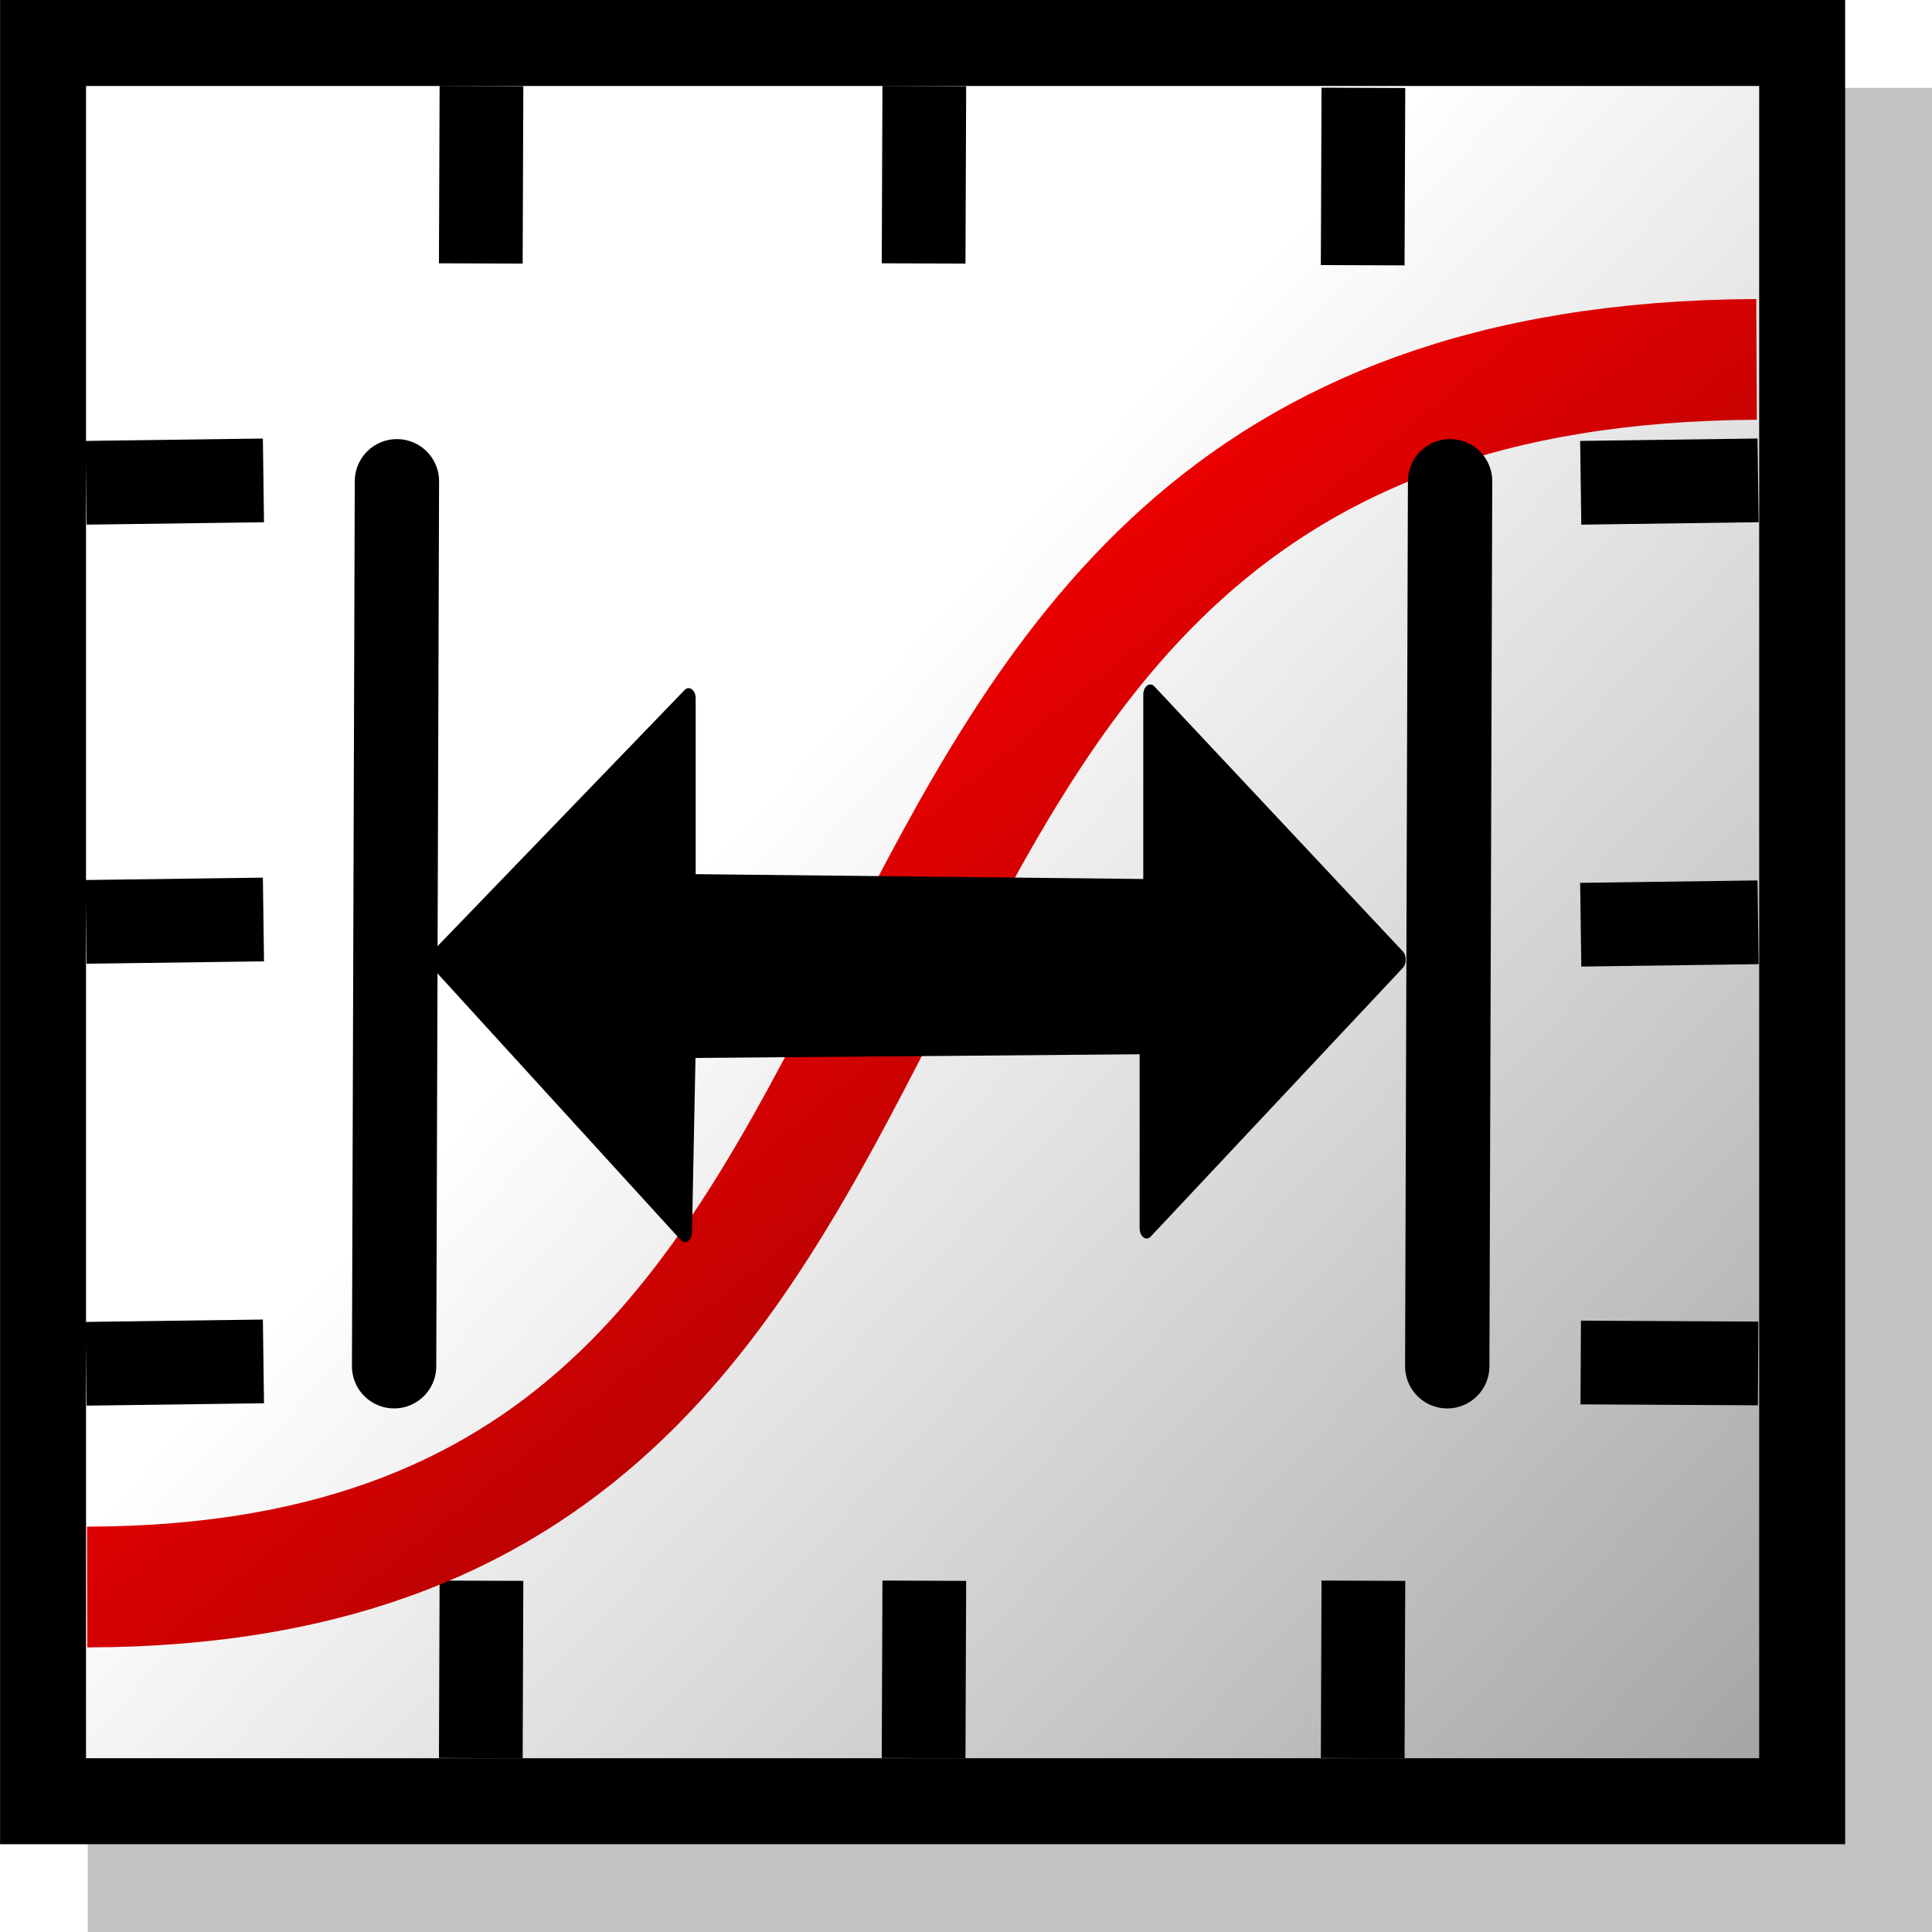
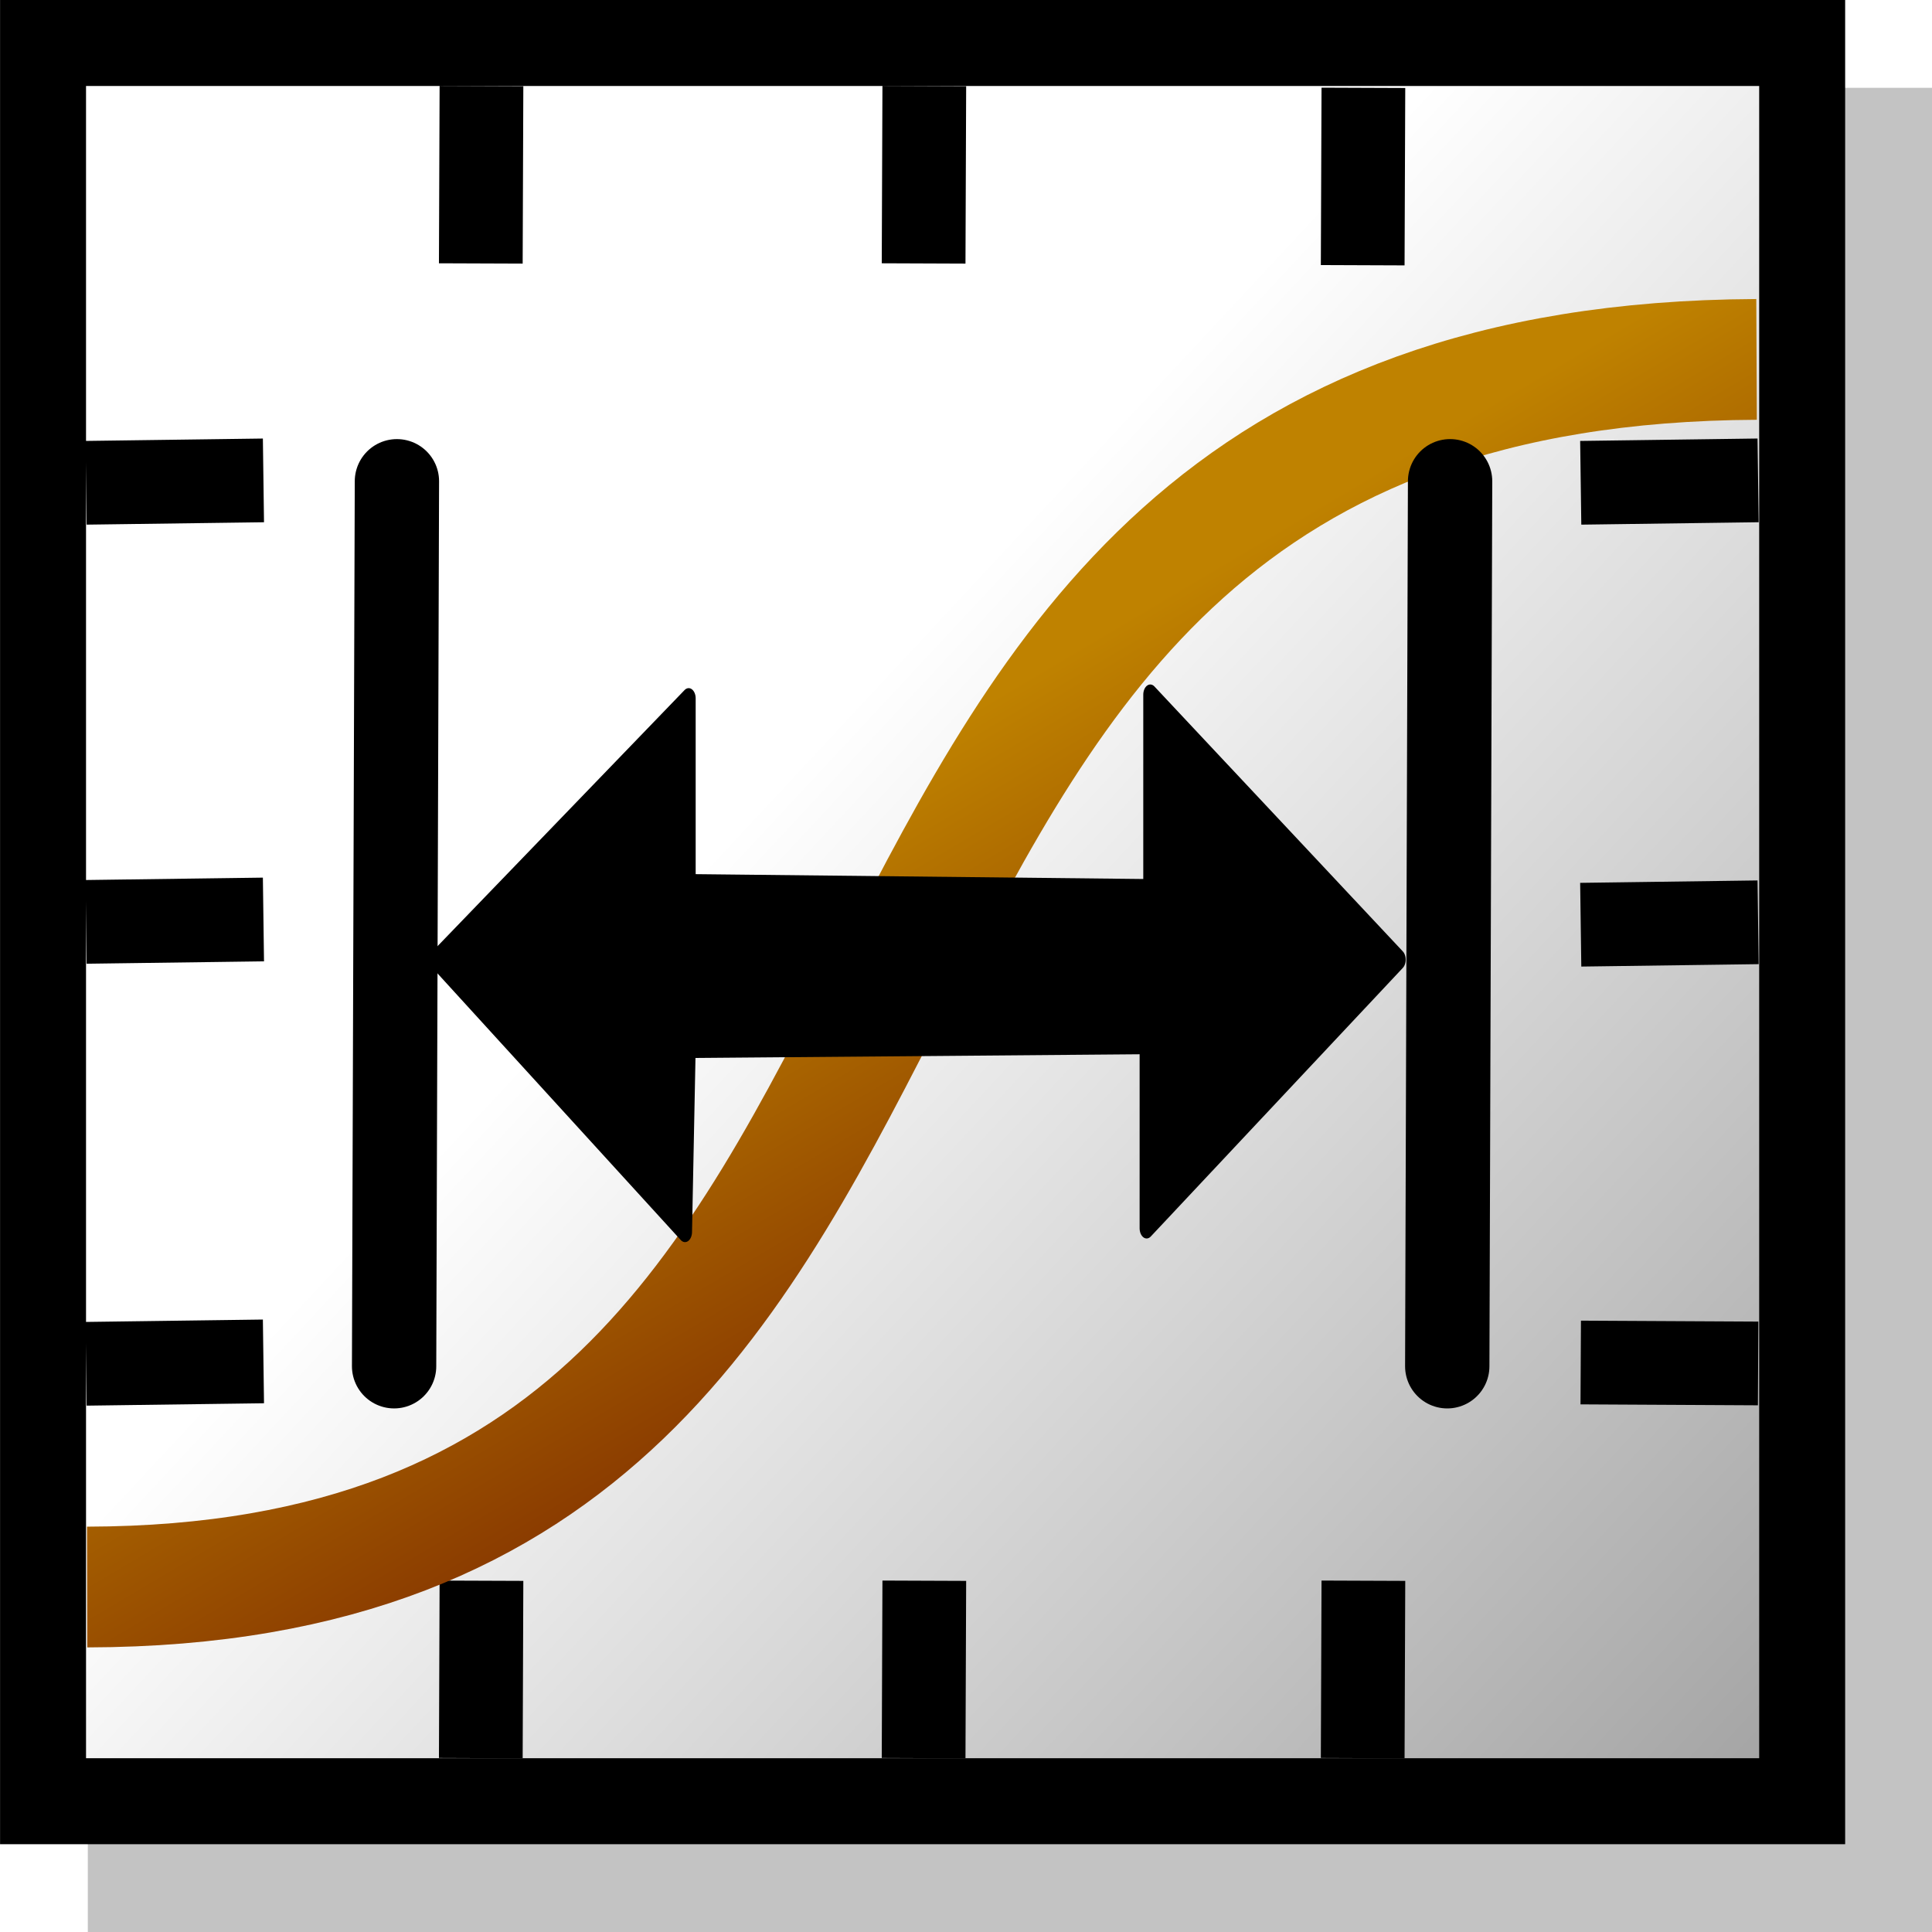
<svg xmlns="http://www.w3.org/2000/svg" xmlns:xlink="http://www.w3.org/1999/xlink" id="svg2" xml:space="preserve" viewBox="0 0 144 144" height="22px" width="22px">
  <defs id="defs95">
    <linearGradient id="linearGradient3101">
      <stop style="stop-color:#000000;stop-opacity:1;" offset="0" id="stop3103" />
      <stop style="stop-color:#2e2e2e;stop-opacity:0.851;" offset="1" id="stop3105" />
    </linearGradient>
    <linearGradient id="linearGradient1694">
      <stop style="stop-color:#ffffff;stop-opacity:0;" offset="0" id="stop1695" />
      <stop style="stop-color:#ffffff;stop-opacity:1;" offset="1" id="stop1696" />
    </linearGradient>
    <linearGradient xlink:href="#linearGradient1694" id="linearGradient1758" gradientUnits="userSpaceOnUse" gradientTransform="matrix(4.349621e-2,0,0,1.987208e-2,1.275964,-5.480766)" x1="244.86" y1="827.013" x2="244.86" y2="646.062" />
    <linearGradient xlink:href="#linearGradient1683" id="linearGradient1769" gradientUnits="userSpaceOnUse" gradientTransform="matrix(4.337888e-2,0,0,1.992582e-2,1.275964,-5.480766)" x1="240.862" y1="635.747" x2="240.862" y2="1038.944" />
    <linearGradient id="linearGradient1683">
      <stop style="stop-color:#0c1fdb;stop-opacity:1;" offset="0" id="stop1684" />
      <stop style="stop-color:#062d76;stop-opacity:1;" offset="1" id="stop1685" />
    </linearGradient>
    <linearGradient id="linearGradient2113">
      <stop style="stop-color:#000000;stop-opacity:1;" offset="0" id="stop2115" />
      <stop style="stop-color:#5a5a5a;stop-opacity:1;" offset="1" id="stop2117" />
    </linearGradient>
    <linearGradient id="linearGradient3063">
      <stop id="stop3065" offset="0" style="stop-color:#ed0000;stop-opacity:1;" />
      <stop id="stop3067" offset="1" style="stop-color:#600606;stop-opacity:1;" />
    </linearGradient>
    <linearGradient id="linearGradient11811">
      <stop offset="0" style="stop-color:#ffffff;stop-opacity:1;" id="stop11815" />
      <stop offset="1" style="stop-color:#969696;stop-opacity:1;" id="stop11813" />
    </linearGradient>
    <linearGradient xlink:href="#linearGradient11811" id="linearGradient11809" gradientTransform="matrix(1.268137,0,0,1.272532,-21.76589,-1.2979)" x1="67.848" y1="41.576" x2="137.111" y2="106.314" gradientUnits="userSpaceOnUse" />
    <linearGradient id="XMLID_14_" gradientUnits="userSpaceOnUse" x1="47.486" y1="134.566" x2="86.466" y2="48.026">
      <stop offset="0" style="stop-color:#FFFFE8" id="stop214" />
      <stop offset="1" style="stop-color:#FFBD00" id="stop216" />
    </linearGradient>
    <linearGradient id="XMLID_13_" gradientUnits="userSpaceOnUse" x1="57.797" y1="125.002" x2="89.671" y2="56.106">
      <stop offset="0" style="stop-color:#FFFFD9" id="stop201" />
      <stop offset="1" style="stop-color:#FF9A2B" id="stop203" />
    </linearGradient>
    <linearGradient id="XMLID_12_" gradientUnits="userSpaceOnUse" x1="44.959" y1="124.234" x2="77.323" y2="53.868">
      <stop offset="0" style="stop-color:#FFFFFF" id="stop188" />
      <stop offset="1" style="stop-color:#FFEB00" id="stop190" />
    </linearGradient>
    <linearGradient id="XMLID_11_" gradientUnits="userSpaceOnUse" x1="-1082.232" y1="1066.767" x2="-1072.757" y2="1066.556" gradientTransform="matrix(0.9121,0.4099,-0.4099,0.9121,1486.123,-457.4578)">
-       <stop offset="0" style="stop-color:#FFAE00" id="stop173" />
-       <stop offset="1" style="stop-color:#BB4400" id="stop175" />
+       <stop offset="0" style="stop-color:#bf8200;stop-opacity:1;" id="stop173" />
+       <stop offset="1" style="stop-color:#812f00;stop-opacity:1;" id="stop175" />
    </linearGradient>
    <linearGradient y2="91.013" x2="134.87" y1="91.013" x1="19.883" gradientUnits="userSpaceOnUse" id="linearGradient1535" xlink:href="#aigrd1" />
    <linearGradient y2="77.129" x2="42.799" y1="97.638" x1="92.431" gradientUnits="userSpaceOnUse" id="linearGradient1537" xlink:href="#aigrd2" />
    <linearGradient y2="59.801" x2="110.41" y1="59.801" x1="0.85" gradientUnits="userSpaceOnUse" id="linearGradient1539" xlink:href="#aigrd3" />
    <linearGradient y2="58.908" x2="77.593" y1="58.908" x1="20.651" gradientUnits="userSpaceOnUse" id="linearGradient1541" xlink:href="#aigrd4" />
    <linearGradient y2="72.52" x2="93.571" y1="64.311" x1="35.242" gradientUnits="userSpaceOnUse" id="linearGradient1543" xlink:href="#aigrd5" />
    <linearGradient y2="82.48" x2="127.632" y1="108.402" x1="73.844" gradientUnits="userSpaceOnUse" id="linearGradient1545" xlink:href="#aigrd6" />
    <linearGradient y2="93.235" x2="121.357" y1="113.108" x1="87.228" gradientUnits="userSpaceOnUse" id="linearGradient1547" xlink:href="#aigrd7" />
    <linearGradient y2="53.946" x2="37.899" y1="79.862" x1="104.952" gradientUnits="userSpaceOnUse" id="linearGradient1549" xlink:href="#aigrd8" />
    <linearGradient y2="73.56" x2="105.857" y1="54.119" x1="70.862" gradientUnits="userSpaceOnUse" id="linearGradient1551" xlink:href="#aigrd9" />
-     <linearGradient gradientUnits="userSpaceOnUse" y2="145.393" x2="110.362" y1="82.644" x1="35.041" gradientTransform="matrix(1.216096,0,0,0.822303,-1.076225,3.272727)" id="linearGradient3061" xlink:href="#linearGradient3063" />
+     <linearGradient gradientUnits="userSpaceOnUse" y2="117.255" x2="65.37" y1="82.644" x1="35.041" gradientTransform="matrix(1.216096,0,0,0.822303,-1.076225,3.272727)" id="linearGradient3061" xlink:href="#XMLID_11_" />
    <linearGradient xlink:href="#linearGradient3101" id="linearGradient3107" gradientTransform="scale(1.512983,0.660946)" x1="1.567" y1="16.265" x2="13.304" y2="16.265" gradientUnits="userSpaceOnUse" />
    <linearGradient xlink:href="#linearGradient1694" id="linearGradient6170" gradientUnits="userSpaceOnUse" gradientTransform="matrix(0.176876,0,0,5.492452e-2,28.18097,24.84467)" x1="244.86" y1="827.013" x2="244.86" y2="646.062" />
  </defs>
  <rect y="6.545" x="6.545" height="137.455" width="137.455" id="rect2956" style="fill:#000000;fill-opacity:0.238;fill-rule:evenodd;stroke:none;stroke-width:0;stroke-linecap:square;stroke-linejoin:bevel;stroke-miterlimit:0;stroke-opacity:1;stroke-dasharray:none" />
  <rect style="fill:url(#linearGradient11809);fill-opacity:1;fill-rule:evenodd;stroke:#000000;stroke-width:6.408;stroke-linecap:round;stroke-linejoin:miter;stroke-miterlimit:4;stroke-opacity:1" id="rect8727" width="131.115" height="131.048" x="3.208" y="3.204" />
  <path style="fill:none;fill-opacity:0.75;fill-rule:evenodd;stroke:#000000;stroke-width:6.24;stroke-linecap:square;stroke-linejoin:bevel;stroke-miterlimit:0;stroke-opacity:1" d="M 35.874,120.938 C 35.848,127.921 35.848,127.921 35.848,127.921" id="path2946" />
  <path id="path2295" d="M 6.493,118.288 C 81.631,118.127 50.616,27.157 130.924,26.788" style="fill:none;fill-opacity:0.75;fill-rule:evenodd;stroke:url(#linearGradient3061);stroke-width:9;stroke-linecap:butt;stroke-linejoin:miter;stroke-miterlimit:4;stroke-opacity:1" />
  <path style="fill:none;fill-opacity:0.75;fill-rule:evenodd;stroke:#000000;stroke-width:6.24;stroke-linecap:square;stroke-linejoin:bevel;stroke-miterlimit:0;stroke-opacity:1" d="M 68.88,9.534 C 68.853,16.516 68.853,16.516 68.853,16.516" id="path2952" />
  <path style="fill:none;fill-opacity:0.75;fill-rule:evenodd;stroke:#000000;stroke-width:6.24;stroke-linecap:square;stroke-linejoin:bevel;stroke-miterlimit:0;stroke-opacity:1" d="M 120.938,35.942 C 127.92,35.847 127.92,35.847 127.92,35.847" id="path2922" />
  <path style="fill:none;fill-opacity:0.75;fill-rule:evenodd;stroke:#000000;stroke-width:6.24;stroke-linecap:square;stroke-linejoin:bevel;stroke-miterlimit:0;stroke-opacity:1" d="M 9.534,35.942 C 16.516,35.848 16.516,35.848 16.516,35.848" id="path2928" />
  <path style="fill:none;fill-opacity:0.75;fill-rule:evenodd;stroke:#000000;stroke-width:6.24;stroke-linecap:square;stroke-linejoin:bevel;stroke-miterlimit:0;stroke-opacity:1" d="M 9.534,68.669 C 16.516,68.575 16.516,68.575 16.516,68.575" id="path2930" />
  <path style="fill:none;fill-opacity:0.75;fill-rule:evenodd;stroke:#000000;stroke-width:6.24;stroke-linecap:square;stroke-linejoin:bevel;stroke-miterlimit:0;stroke-opacity:1" d="M 9.534,101.607 C 16.516,101.513 16.516,101.513 16.516,101.513" id="path2926" />
  <path style="fill:none;fill-opacity:0.75;fill-rule:evenodd;stroke:#000000;stroke-width:6.24;stroke-linecap:square;stroke-linejoin:bevel;stroke-miterlimit:0;stroke-opacity:1" d="M 120.938,101.57 C 127.921,101.607 127.921,101.607 127.921,101.607" id="path2924" />
  <path style="fill:none;fill-opacity:0.75;fill-rule:evenodd;stroke:#000000;stroke-width:6.24;stroke-linecap:square;stroke-linejoin:bevel;stroke-miterlimit:0;stroke-opacity:1" d="M 120.938,68.88 C 127.92,68.785 127.92,68.785 127.92,68.785" id="path2936" />
  <path style="fill:none;fill-opacity:0.75;fill-rule:evenodd;stroke:#000000;stroke-width:6.24;stroke-linecap:square;stroke-linejoin:bevel;stroke-miterlimit:0;stroke-opacity:1" d="M 101.607,120.938 C 101.58,127.921 101.58,127.921 101.58,127.921" id="path2940" />
  <path style="fill:none;fill-opacity:0.75;fill-rule:evenodd;stroke:#000000;stroke-width:6.24;stroke-linecap:square;stroke-linejoin:bevel;stroke-miterlimit:0;stroke-opacity:1" d="M 68.88,120.938 C 68.853,127.921 68.853,127.921 68.853,127.921" id="path2942" />
  <path style="fill:none;fill-opacity:0.75;fill-rule:evenodd;stroke:#000000;stroke-width:6.24;stroke-linecap:square;stroke-linejoin:bevel;stroke-miterlimit:0;stroke-opacity:1" d="M 35.874,9.534 C 35.848,16.516 35.848,16.516 35.848,16.516" id="path2948" />
  <path style="fill:none;fill-opacity:0.75;fill-rule:evenodd;stroke:#000000;stroke-width:6.24;stroke-linecap:square;stroke-linejoin:bevel;stroke-miterlimit:0;stroke-opacity:1" d="M 101.607,9.666 C 101.58,16.648 101.58,16.648 101.58,16.648" id="path2954" />
  <path style="fill:none;fill-opacity:0.75;fill-rule:evenodd;stroke:#000000;stroke-width:6.284;stroke-linecap:round;stroke-linejoin:miter;stroke-miterlimit:4;stroke-dasharray:none;stroke-dashoffset:0;stroke-opacity:1" d="M 29.584,35.87 C 29.374,101.833 29.374,101.833 29.374,101.833" id="path1353" />
  <path style="fill:none;fill-opacity:0.75;fill-rule:evenodd;stroke:#000000;stroke-width:6.286;stroke-linecap:round;stroke-linejoin:miter;stroke-miterlimit:4;stroke-dasharray:none;stroke-dashoffset:0;stroke-opacity:1" d="M 108.081,35.87 C 107.87,101.833 107.87,101.833 107.87,101.833" id="path2121" />
  <a id="a1786" style="fill:#000000;fill-opacity:1" transform="matrix(4.066479,0,0,5.919772,22.37552,11.42946)">
    <path style="fill-rule:evenodd;stroke:#000000;stroke-width:0.257;stroke-linecap:butt;stroke-linejoin:round;stroke-miterlimit:4;stroke-opacity:1" id="path1789" d="M 2.5,10.152 L 7.053,13.58 L 7.12,11.262 L 15.514,11.214 L 15.514,13.534 L 20.134,10.152 L 15.581,6.816 L 15.581,9.266 L 7.12,9.203 L 7.12,6.862 L 2.5,10.152 z " />
  </a>
</svg>
